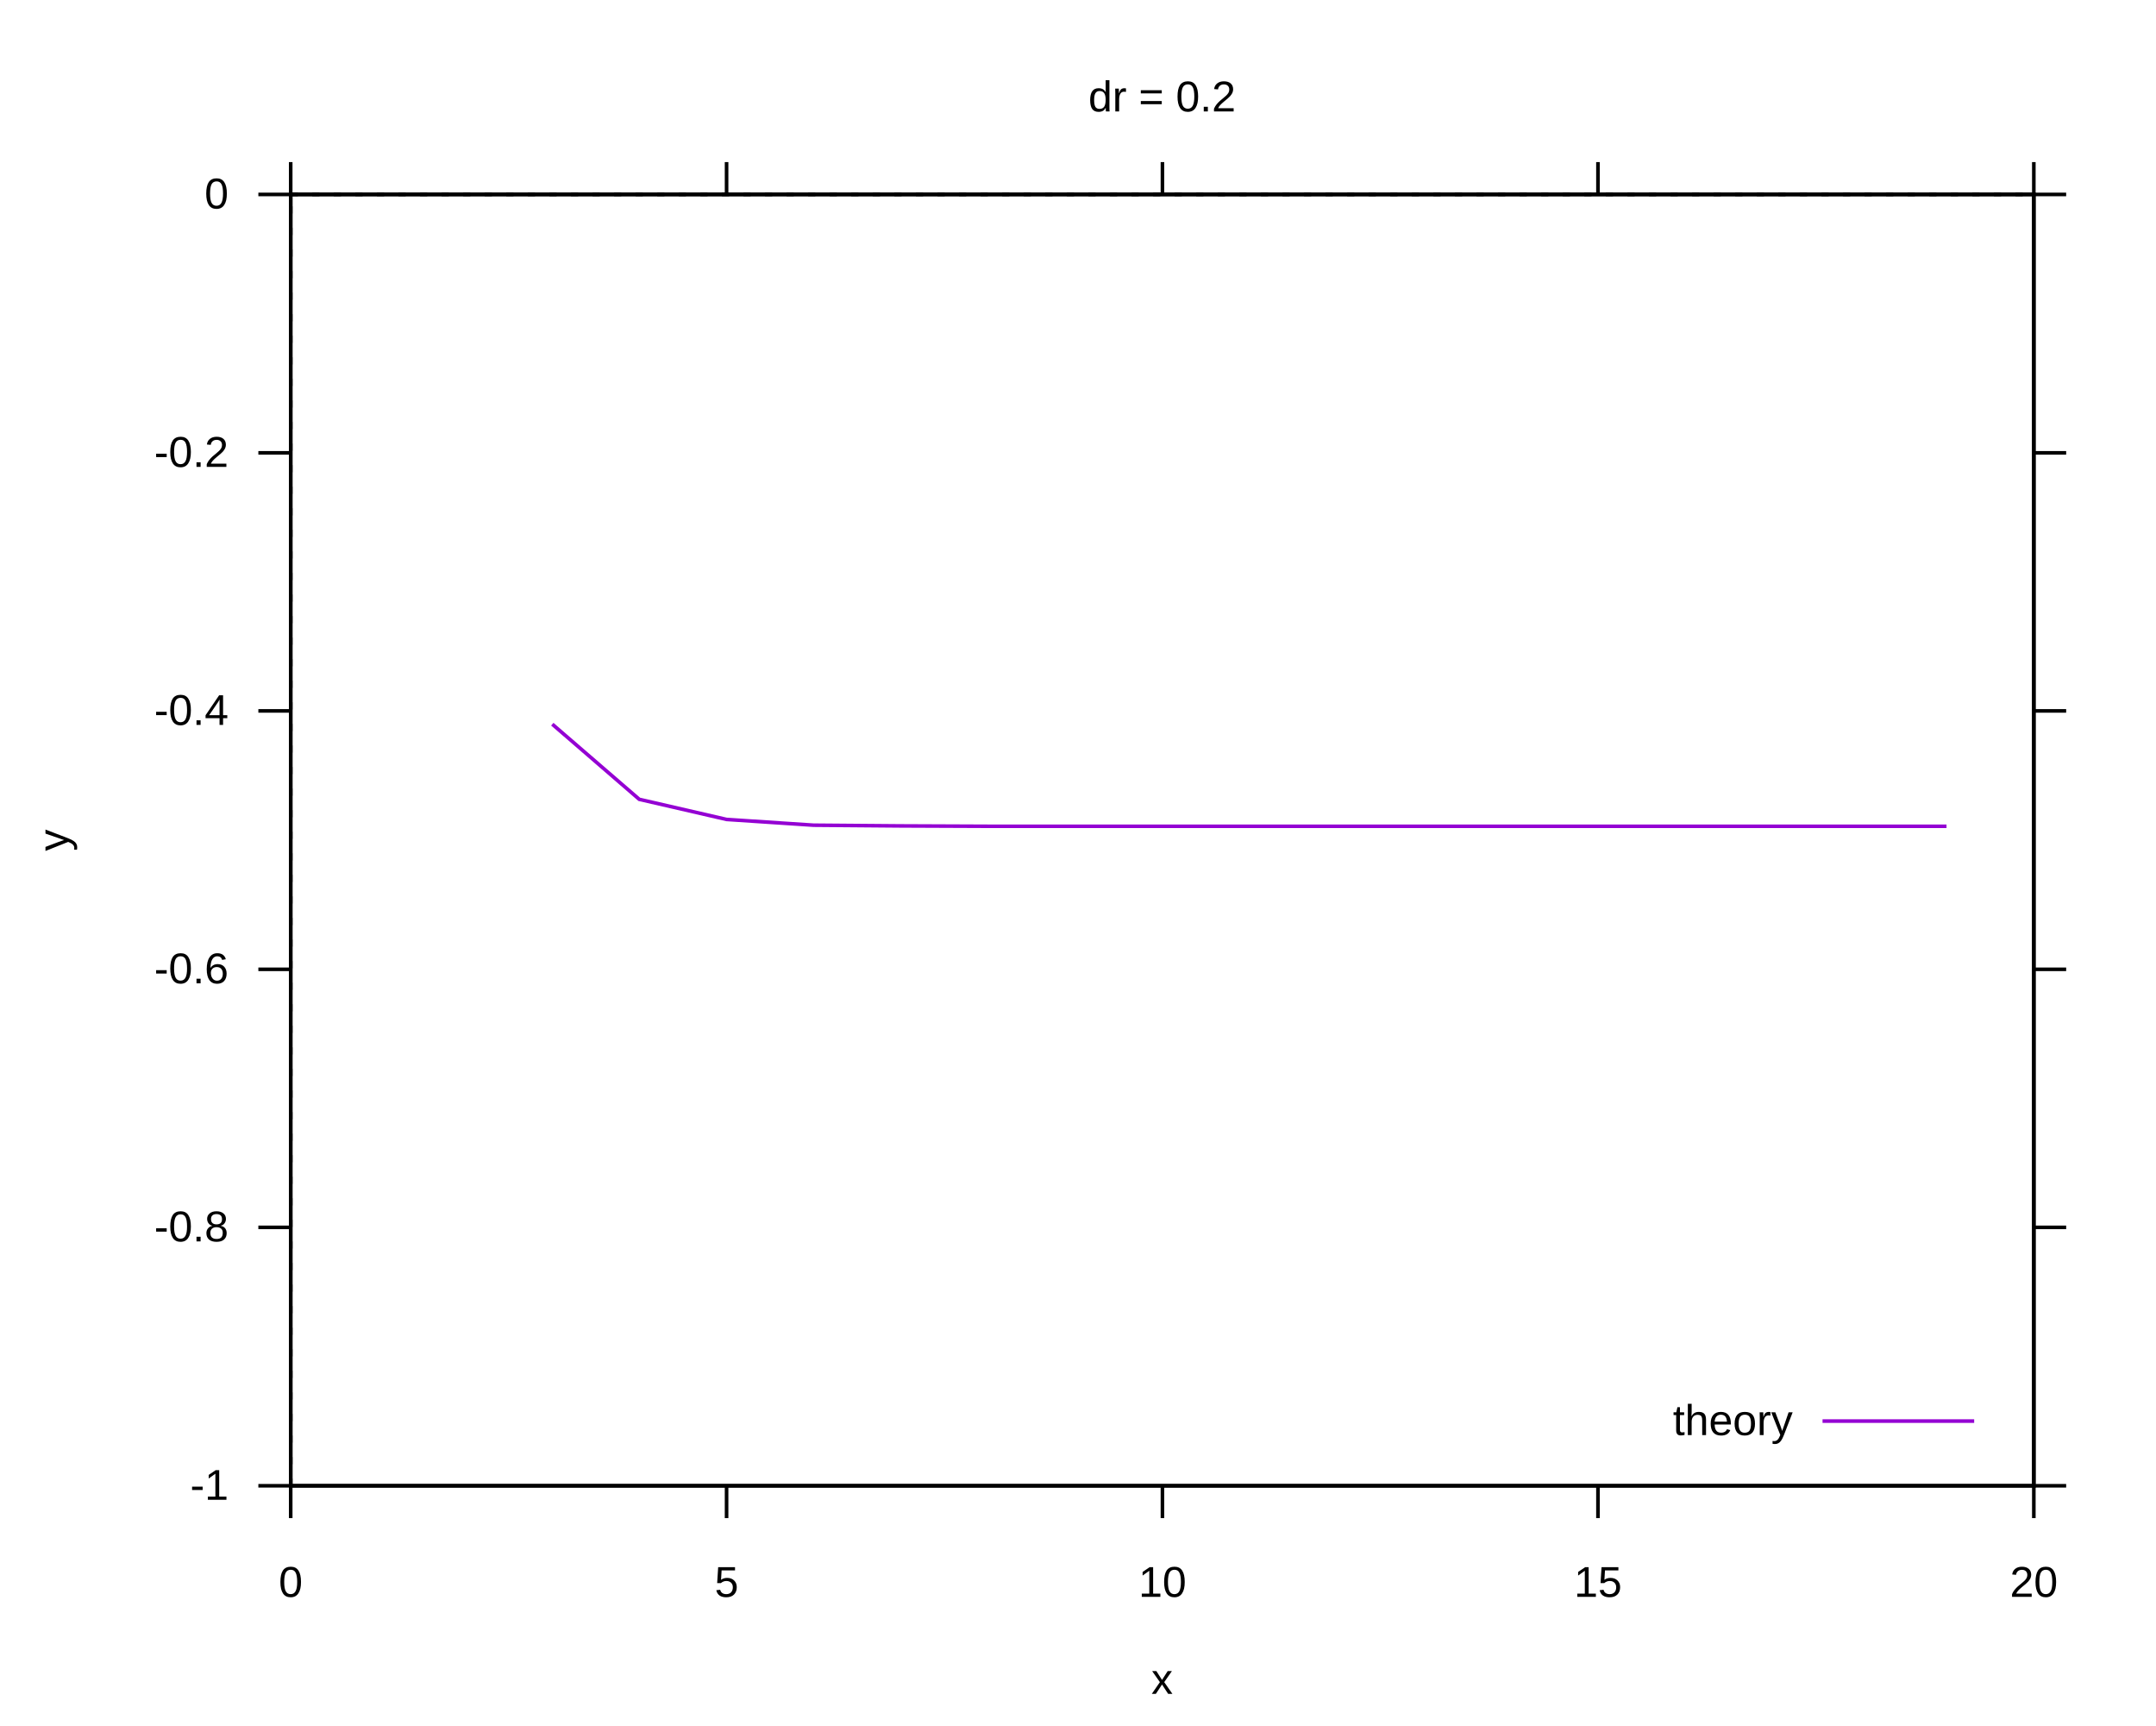
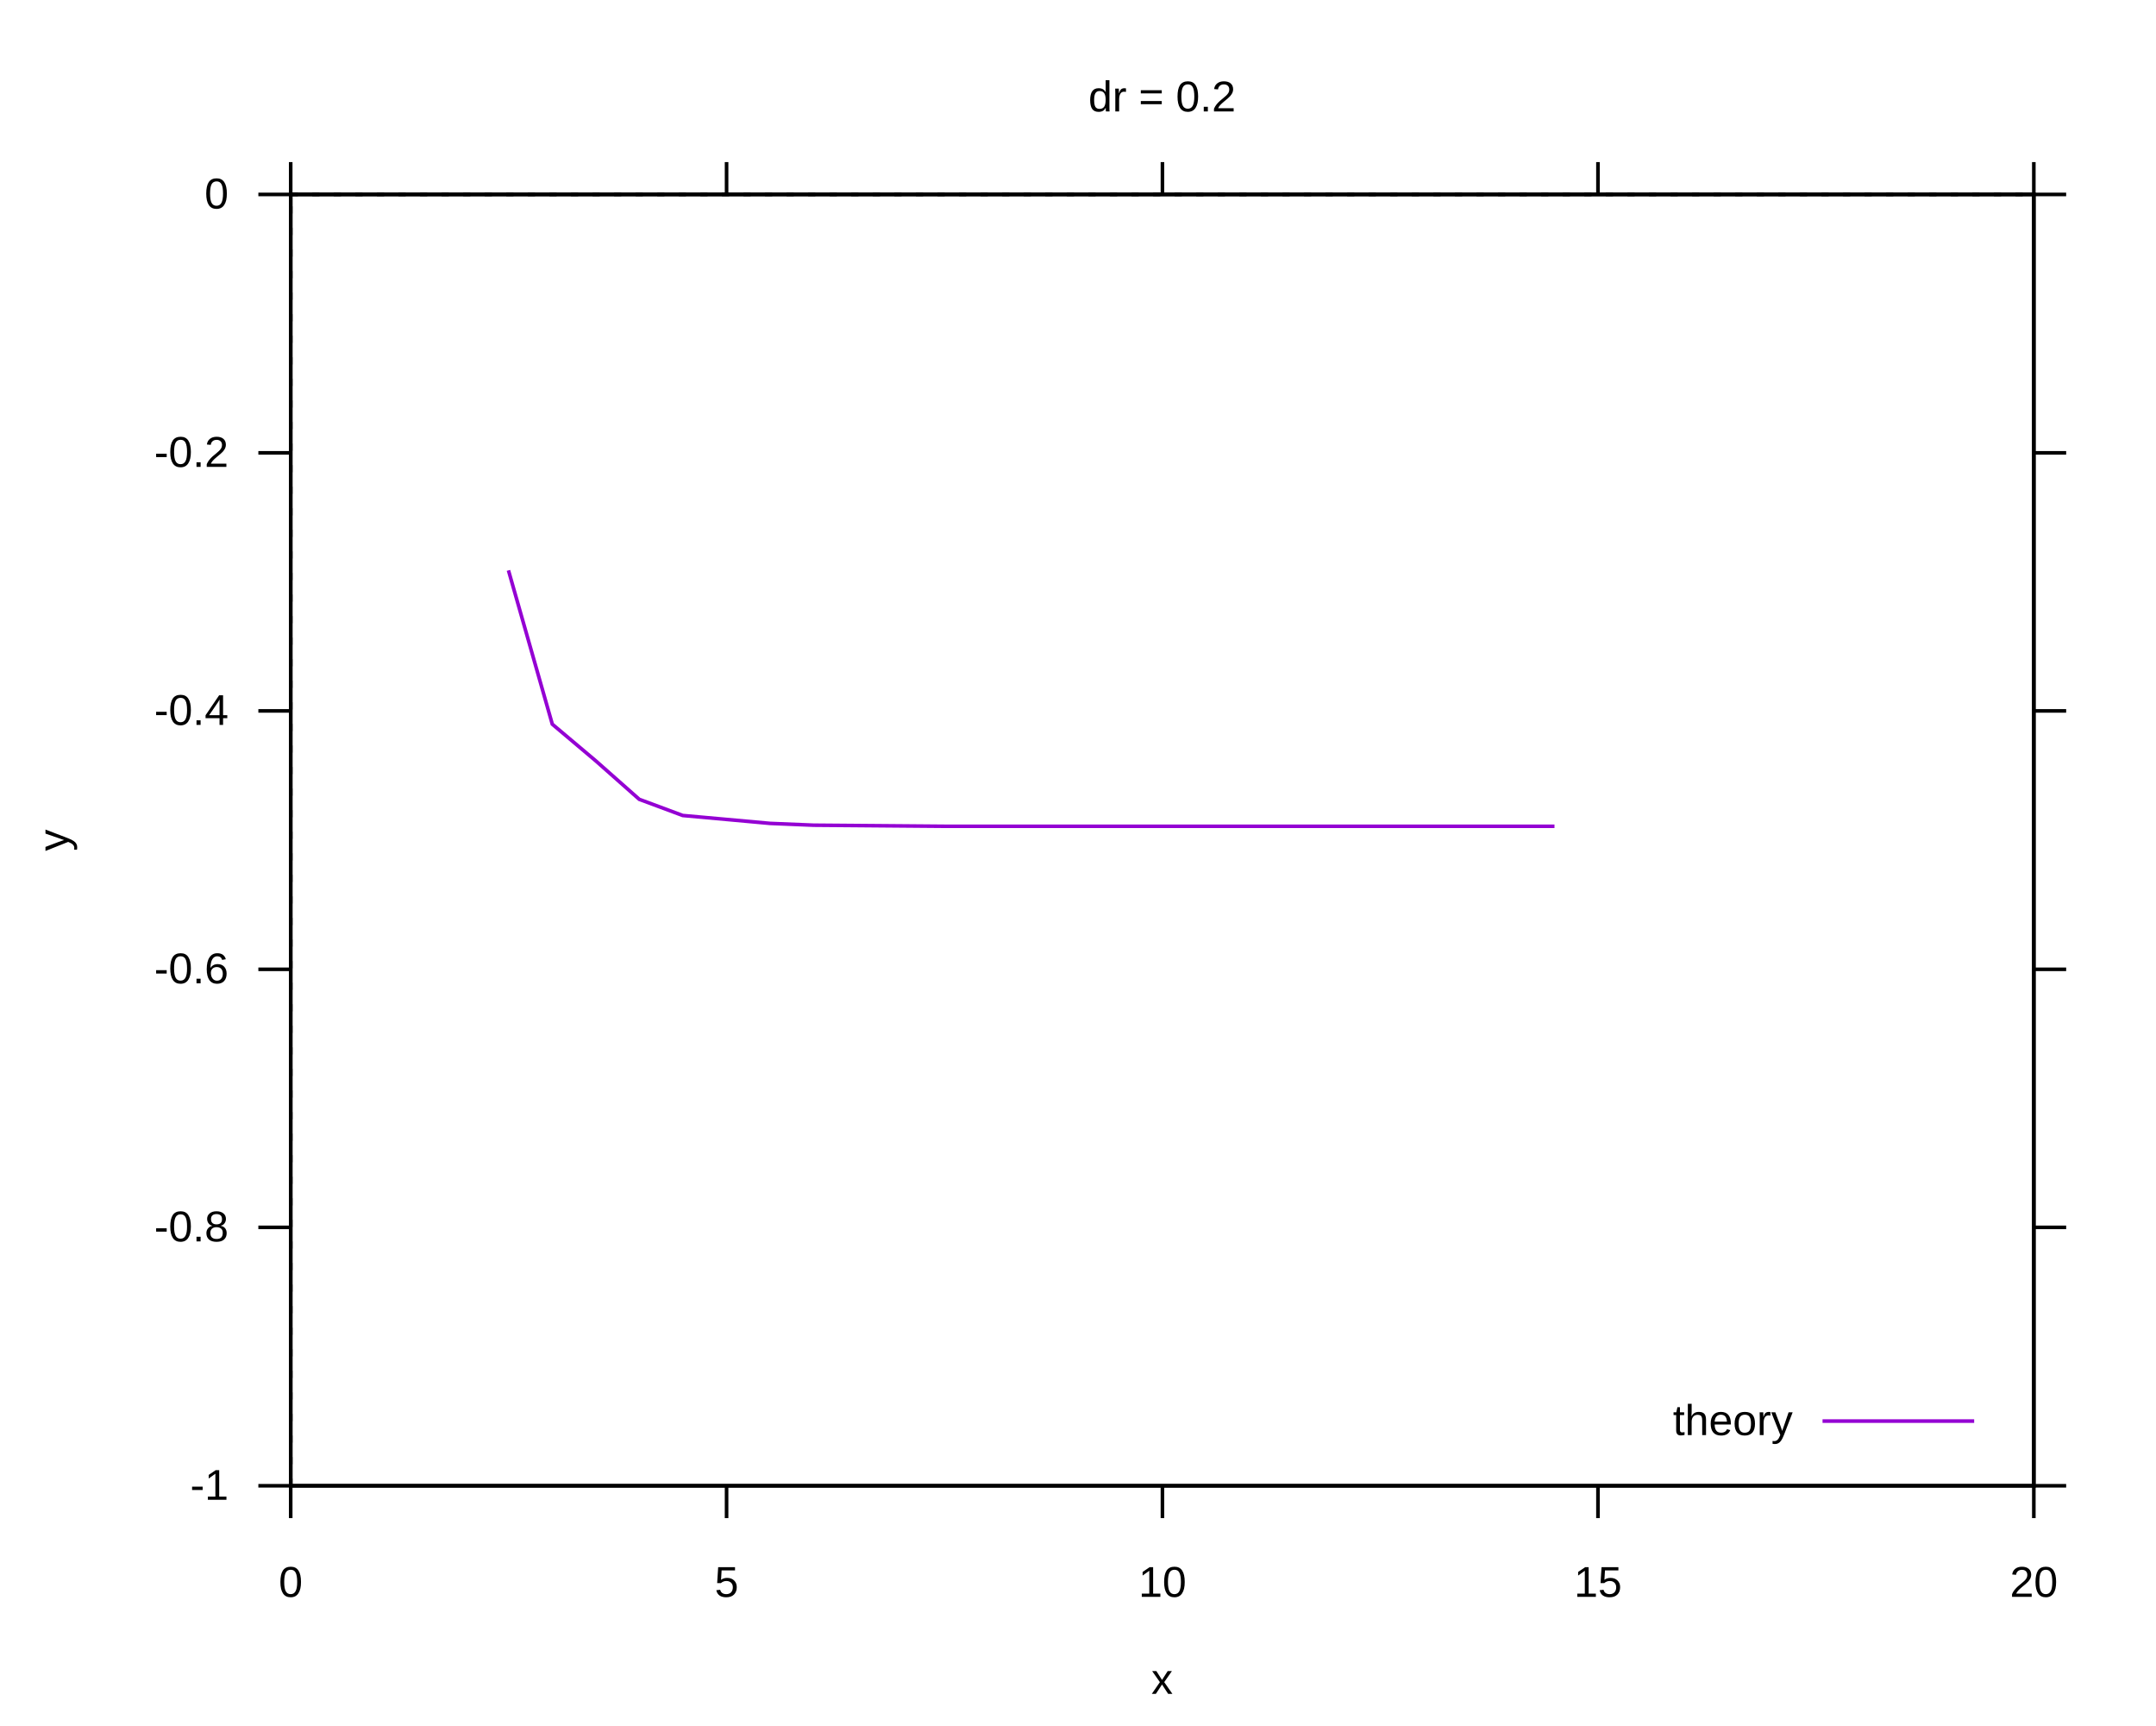
<svg xmlns="http://www.w3.org/2000/svg" xmlns:xlink="http://www.w3.org/1999/xlink" width="600" height="480" viewBox="0 0 600 480">
  <g id="gnuplot_canvas">
    <rect x="0" y="0" width="600" height="480" fill="none" />
    <defs>
      <circle id="gpDot" r="0.5" stroke-width="0.5" stroke="currentColor" />
      <path id="gpPt0" stroke-width="0.222" stroke="currentColor" d="M-1,0 h2 M0,-1 v2" />
      <path id="gpPt1" stroke-width="0.222" stroke="currentColor" d="M-1,-1 L1,1 M1,-1 L-1,1" />
      <path id="gpPt2" stroke-width="0.222" stroke="currentColor" d="M-1,0 L1,0 M0,-1 L0,1 M-1,-1 L1,1 M-1,1 L1,-1" />
      <rect id="gpPt3" stroke-width="0.222" stroke="currentColor" x="-1" y="-1" width="2" height="2" />
      <rect id="gpPt4" stroke-width="0.222" stroke="currentColor" fill="currentColor" x="-1" y="-1" width="2" height="2" />
      <circle id="gpPt5" stroke-width="0.222" stroke="currentColor" cx="0" cy="0" r="1" />
      <use xlink:href="#gpPt5" id="gpPt6" fill="currentColor" stroke="none" />
      <path id="gpPt7" stroke-width="0.222" stroke="currentColor" d="M0,-1.33 L-1.33,0.67 L1.33,0.67 z" />
      <use xlink:href="#gpPt7" id="gpPt8" fill="currentColor" stroke="none" />
      <use xlink:href="#gpPt7" id="gpPt9" stroke="currentColor" transform="rotate(180)" />
      <use xlink:href="#gpPt9" id="gpPt10" fill="currentColor" stroke="none" />
      <use xlink:href="#gpPt3" id="gpPt11" stroke="currentColor" transform="rotate(45)" />
      <use xlink:href="#gpPt11" id="gpPt12" fill="currentColor" stroke="none" />
      <path id="gpPt13" stroke-width="0.222" stroke="currentColor" d="M0,1.330 L1.265,0.411 L0.782,-1.067 L-0.782,-1.076 L-1.265,0.411 z" />
      <use xlink:href="#gpPt13" id="gpPt14" fill="currentColor" stroke="none" />
      <filter id="textbox" filterUnits="objectBoundingBox" x="0" y="0" height="1" width="1">
        <feFlood flood-color="white" flood-opacity="1" result="bgnd" />
        <feComposite in="SourceGraphic" in2="bgnd" operator="atop" />
      </filter>
      <filter id="greybox" filterUnits="objectBoundingBox" x="0" y="0" height="1" width="1">
        <feFlood flood-color="lightgrey" flood-opacity="1" result="grey" />
        <feComposite in="SourceGraphic" in2="grey" operator="atop" />
      </filter>
    </defs>
    <g fill="none" color="white" stroke="currentColor" stroke-width="1.00" stroke-linecap="butt" stroke-linejoin="miter">
</g>
    <g fill="none" color="black" stroke="currentColor" stroke-width="1.00" stroke-linecap="butt" stroke-linejoin="miter">
      <path stroke="black" d="M80.9,413.4 L71.9,413.4 M566.0,413.4 L575.0,413.4  " />
      <g transform="translate(63.6,417.3)" stroke="none" fill="black" font-family="Arial" font-size="12.00" text-anchor="end">
        <text>
          <tspan font-family="Arial">-1</tspan>
        </text>
      </g>
    </g>
    <g fill="none" color="black" stroke="currentColor" stroke-width="1.00" stroke-linecap="butt" stroke-linejoin="miter">
      <path stroke="black" d="M80.9,341.5 L71.9,341.5 M566.0,341.5 L575.0,341.5  " />
      <g transform="translate(63.6,345.4)" stroke="none" fill="black" font-family="Arial" font-size="12.00" text-anchor="end">
        <text>
          <tspan font-family="Arial">-0.8</tspan>
        </text>
      </g>
    </g>
    <g fill="none" color="black" stroke="currentColor" stroke-width="1.00" stroke-linecap="butt" stroke-linejoin="miter">
      <path stroke="black" d="M80.9,269.7 L71.9,269.7 M566.0,269.7 L575.0,269.7  " />
      <g transform="translate(63.6,273.6)" stroke="none" fill="black" font-family="Arial" font-size="12.00" text-anchor="end">
        <text>
          <tspan font-family="Arial">-0.6</tspan>
        </text>
      </g>
    </g>
    <g fill="none" color="black" stroke="currentColor" stroke-width="1.00" stroke-linecap="butt" stroke-linejoin="miter">
      <path stroke="black" d="M80.9,197.8 L71.9,197.8 M566.0,197.8 L575.0,197.8  " />
      <g transform="translate(63.6,201.7)" stroke="none" fill="black" font-family="Arial" font-size="12.00" text-anchor="end">
        <text>
          <tspan font-family="Arial">-0.4</tspan>
        </text>
      </g>
    </g>
    <g fill="none" color="black" stroke="currentColor" stroke-width="1.00" stroke-linecap="butt" stroke-linejoin="miter">
      <path stroke="black" d="M80.9,126.0 L71.9,126.0 M566.0,126.0 L575.0,126.0  " />
      <g transform="translate(63.6,129.9)" stroke="none" fill="black" font-family="Arial" font-size="12.00" text-anchor="end">
        <text>
          <tspan font-family="Arial">-0.2</tspan>
        </text>
      </g>
    </g>
    <g fill="none" color="black" stroke="currentColor" stroke-width="1.00" stroke-linecap="butt" stroke-linejoin="miter">
      <path stroke="black" d="M80.9,54.1 L71.9,54.1 M566.0,54.1 L575.0,54.1  " />
      <g transform="translate(63.6,58.0)" stroke="none" fill="black" font-family="Arial" font-size="12.00" text-anchor="end">
        <text>
          <tspan font-family="Arial"> 0</tspan>
        </text>
      </g>
    </g>
    <g fill="none" color="black" stroke="currentColor" stroke-width="1.00" stroke-linecap="butt" stroke-linejoin="miter">
      <path stroke="black" d="M80.9,413.4 L80.9,422.4 M80.9,54.1 L80.9,45.1  " />
      <g transform="translate(80.9,444.3)" stroke="none" fill="black" font-family="Arial" font-size="12.00" text-anchor="middle">
        <text>
          <tspan font-family="Arial"> 0</tspan>
        </text>
      </g>
    </g>
    <g fill="none" color="black" stroke="currentColor" stroke-width="1.00" stroke-linecap="butt" stroke-linejoin="miter">
      <path stroke="black" d="M202.2,413.4 L202.2,422.4 M202.2,54.1 L202.2,45.1  " />
      <g transform="translate(202.2,444.3)" stroke="none" fill="black" font-family="Arial" font-size="12.00" text-anchor="middle">
        <text>
          <tspan font-family="Arial"> 5</tspan>
        </text>
      </g>
    </g>
    <g fill="none" color="black" stroke="currentColor" stroke-width="1.00" stroke-linecap="butt" stroke-linejoin="miter">
      <path stroke="black" d="M323.5,413.4 L323.5,422.4 M323.5,54.1 L323.5,45.1  " />
      <g transform="translate(323.5,444.3)" stroke="none" fill="black" font-family="Arial" font-size="12.00" text-anchor="middle">
        <text>
          <tspan font-family="Arial"> 10</tspan>
        </text>
      </g>
    </g>
    <g fill="none" color="black" stroke="currentColor" stroke-width="1.00" stroke-linecap="butt" stroke-linejoin="miter">
      <path stroke="black" d="M444.7,413.4 L444.7,422.4 M444.7,54.1 L444.7,45.1  " />
      <g transform="translate(444.7,444.3)" stroke="none" fill="black" font-family="Arial" font-size="12.00" text-anchor="middle">
        <text>
          <tspan font-family="Arial"> 15</tspan>
        </text>
      </g>
    </g>
    <g fill="none" color="black" stroke="currentColor" stroke-width="1.00" stroke-linecap="butt" stroke-linejoin="miter">
      <path stroke="black" d="M566.0,413.4 L566.0,422.4 M566.0,54.1 L566.0,45.1  " />
      <g transform="translate(566.0,444.3)" stroke="none" fill="black" font-family="Arial" font-size="12.00" text-anchor="middle">
        <text>
          <tspan font-family="Arial"> 20</tspan>
        </text>
      </g>
    </g>
    <g fill="none" color="black" stroke="currentColor" stroke-width="1.00" stroke-linecap="butt" stroke-linejoin="miter">
</g>
    <g fill="none" color="gray" stroke="currentColor" stroke-width="1.00" stroke-linecap="butt" stroke-linejoin="miter">
      <path stroke="black" stroke-dasharray="2,4" d="M80.9,54.1 L566.0,54.1  " />
    </g>
    <g fill="none" color="gray" stroke="currentColor" stroke-width="1.00" stroke-linecap="butt" stroke-linejoin="miter">
      <path stroke="black" stroke-dasharray="2,4" d="M80.9,413.4 L80.9,54.1  " />
    </g>
    <g fill="none" color="black" stroke="currentColor" stroke-width="1.00" stroke-linecap="butt" stroke-linejoin="miter">
      <path stroke="black" d="M80.9,54.1 L80.9,413.4 L566.0,413.4 L566.0,54.1 L80.9,54.1 Z  " />
    </g>
    <g fill="none" color="black" stroke="currentColor" stroke-width="1.00" stroke-linecap="butt" stroke-linejoin="miter">
      <g transform="translate(19.0,233.8) rotate(270)" stroke="none" fill="black" font-family="Arial" font-size="12.00" text-anchor="middle">
        <text>
          <tspan font-family="Arial">y</tspan>
        </text>
      </g>
    </g>
    <g fill="none" color="black" stroke="currentColor" stroke-width="1.00" stroke-linecap="butt" stroke-linejoin="miter">
      <g transform="translate(323.4,471.3)" stroke="none" fill="black" font-family="Arial" font-size="12.00" text-anchor="middle">
        <text>
          <tspan font-family="Arial">x</tspan>
        </text>
      </g>
    </g>
    <g fill="none" color="black" stroke="currentColor" stroke-width="1.00" stroke-linecap="butt" stroke-linejoin="miter">
      <g transform="translate(323.4,31.0)" stroke="none" fill="black" font-family="Arial" font-size="12.00" text-anchor="middle">
        <text>
          <tspan font-family="Arial">dr = 0.2</tspan>
        </text>
      </g>
    </g>
    <g fill="none" color="black" stroke="currentColor" stroke-width="1.00" stroke-linecap="butt" stroke-linejoin="miter">
</g>
    <g id="gnuplot_plot_1">
      <g fill="none" color="black" stroke="currentColor" stroke-width="1.00" stroke-linecap="butt" stroke-linejoin="miter">
        <g transform="translate(498.9,399.3)" stroke="none" fill="black" font-family="Arial" font-size="12.00" text-anchor="end">
          <text>
            <tspan font-family="Arial">theory</tspan>
          </text>
        </g>
      </g>
      <g fill="none" color="black" stroke="currentColor" stroke-width="1.00" stroke-linecap="butt" stroke-linejoin="miter">
-         <path stroke="rgb(148,   0, 211)" d="M507.2,395.4 L549.4,395.4 M153.7,201.5 L177.9,222.4 L202.2,228.0 L226.4,229.6 L250.7,229.8 L274.9,229.9   L299.2,229.9 L323.5,229.9 L347.7,229.9 L372.0,229.9 L396.2,229.9 L420.5,229.9 L444.7,229.9 L469.0,229.9   L493.2,229.9 L517.5,229.9 L541.7,229.9  " />
+         <path stroke="rgb(148,   0, 211)" d="M507.2,395.4 L549.4,395.4 M141.5,158.7 L153.7,201.5 L165.8,211.7 L177.9,222.4 L190.0,226.9 L202.2,228.0   L214.3,229.1 L226.4,229.6 L238.6,229.7 L250.7,229.8 L262.8,229.9 L274.9,229.9 L287.1,229.9 L299.2,229.9   L311.3,229.9 L323.5,229.9 L335.6,229.9 L347.7,229.9 L359.8,229.9 L372.0,229.9 L384.1,229.9 L396.2,229.9   L408.3,229.9 L420.5,229.9 L432.6,229.9  " />
      </g>
    </g>
    <g fill="none" color="white" stroke="rgb(148,   0, 211)" stroke-width="2.00" stroke-linecap="butt" stroke-linejoin="miter">
</g>
    <g fill="none" color="black" stroke="currentColor" stroke-width="2.00" stroke-linecap="butt" stroke-linejoin="miter">
</g>
    <g fill="none" color="black" stroke="black" stroke-width="1.00" stroke-linecap="butt" stroke-linejoin="miter">
</g>
    <g fill="none" color="black" stroke="currentColor" stroke-width="1.00" stroke-linecap="butt" stroke-linejoin="miter">
      <path stroke="black" d="M80.9,54.1 L80.9,413.4 L566.0,413.4 L566.0,54.1 L80.9,54.1 Z  " />
    </g>
    <g fill="none" color="black" stroke="currentColor" stroke-width="1.00" stroke-linecap="butt" stroke-linejoin="miter">
</g>
  </g>
</svg>
